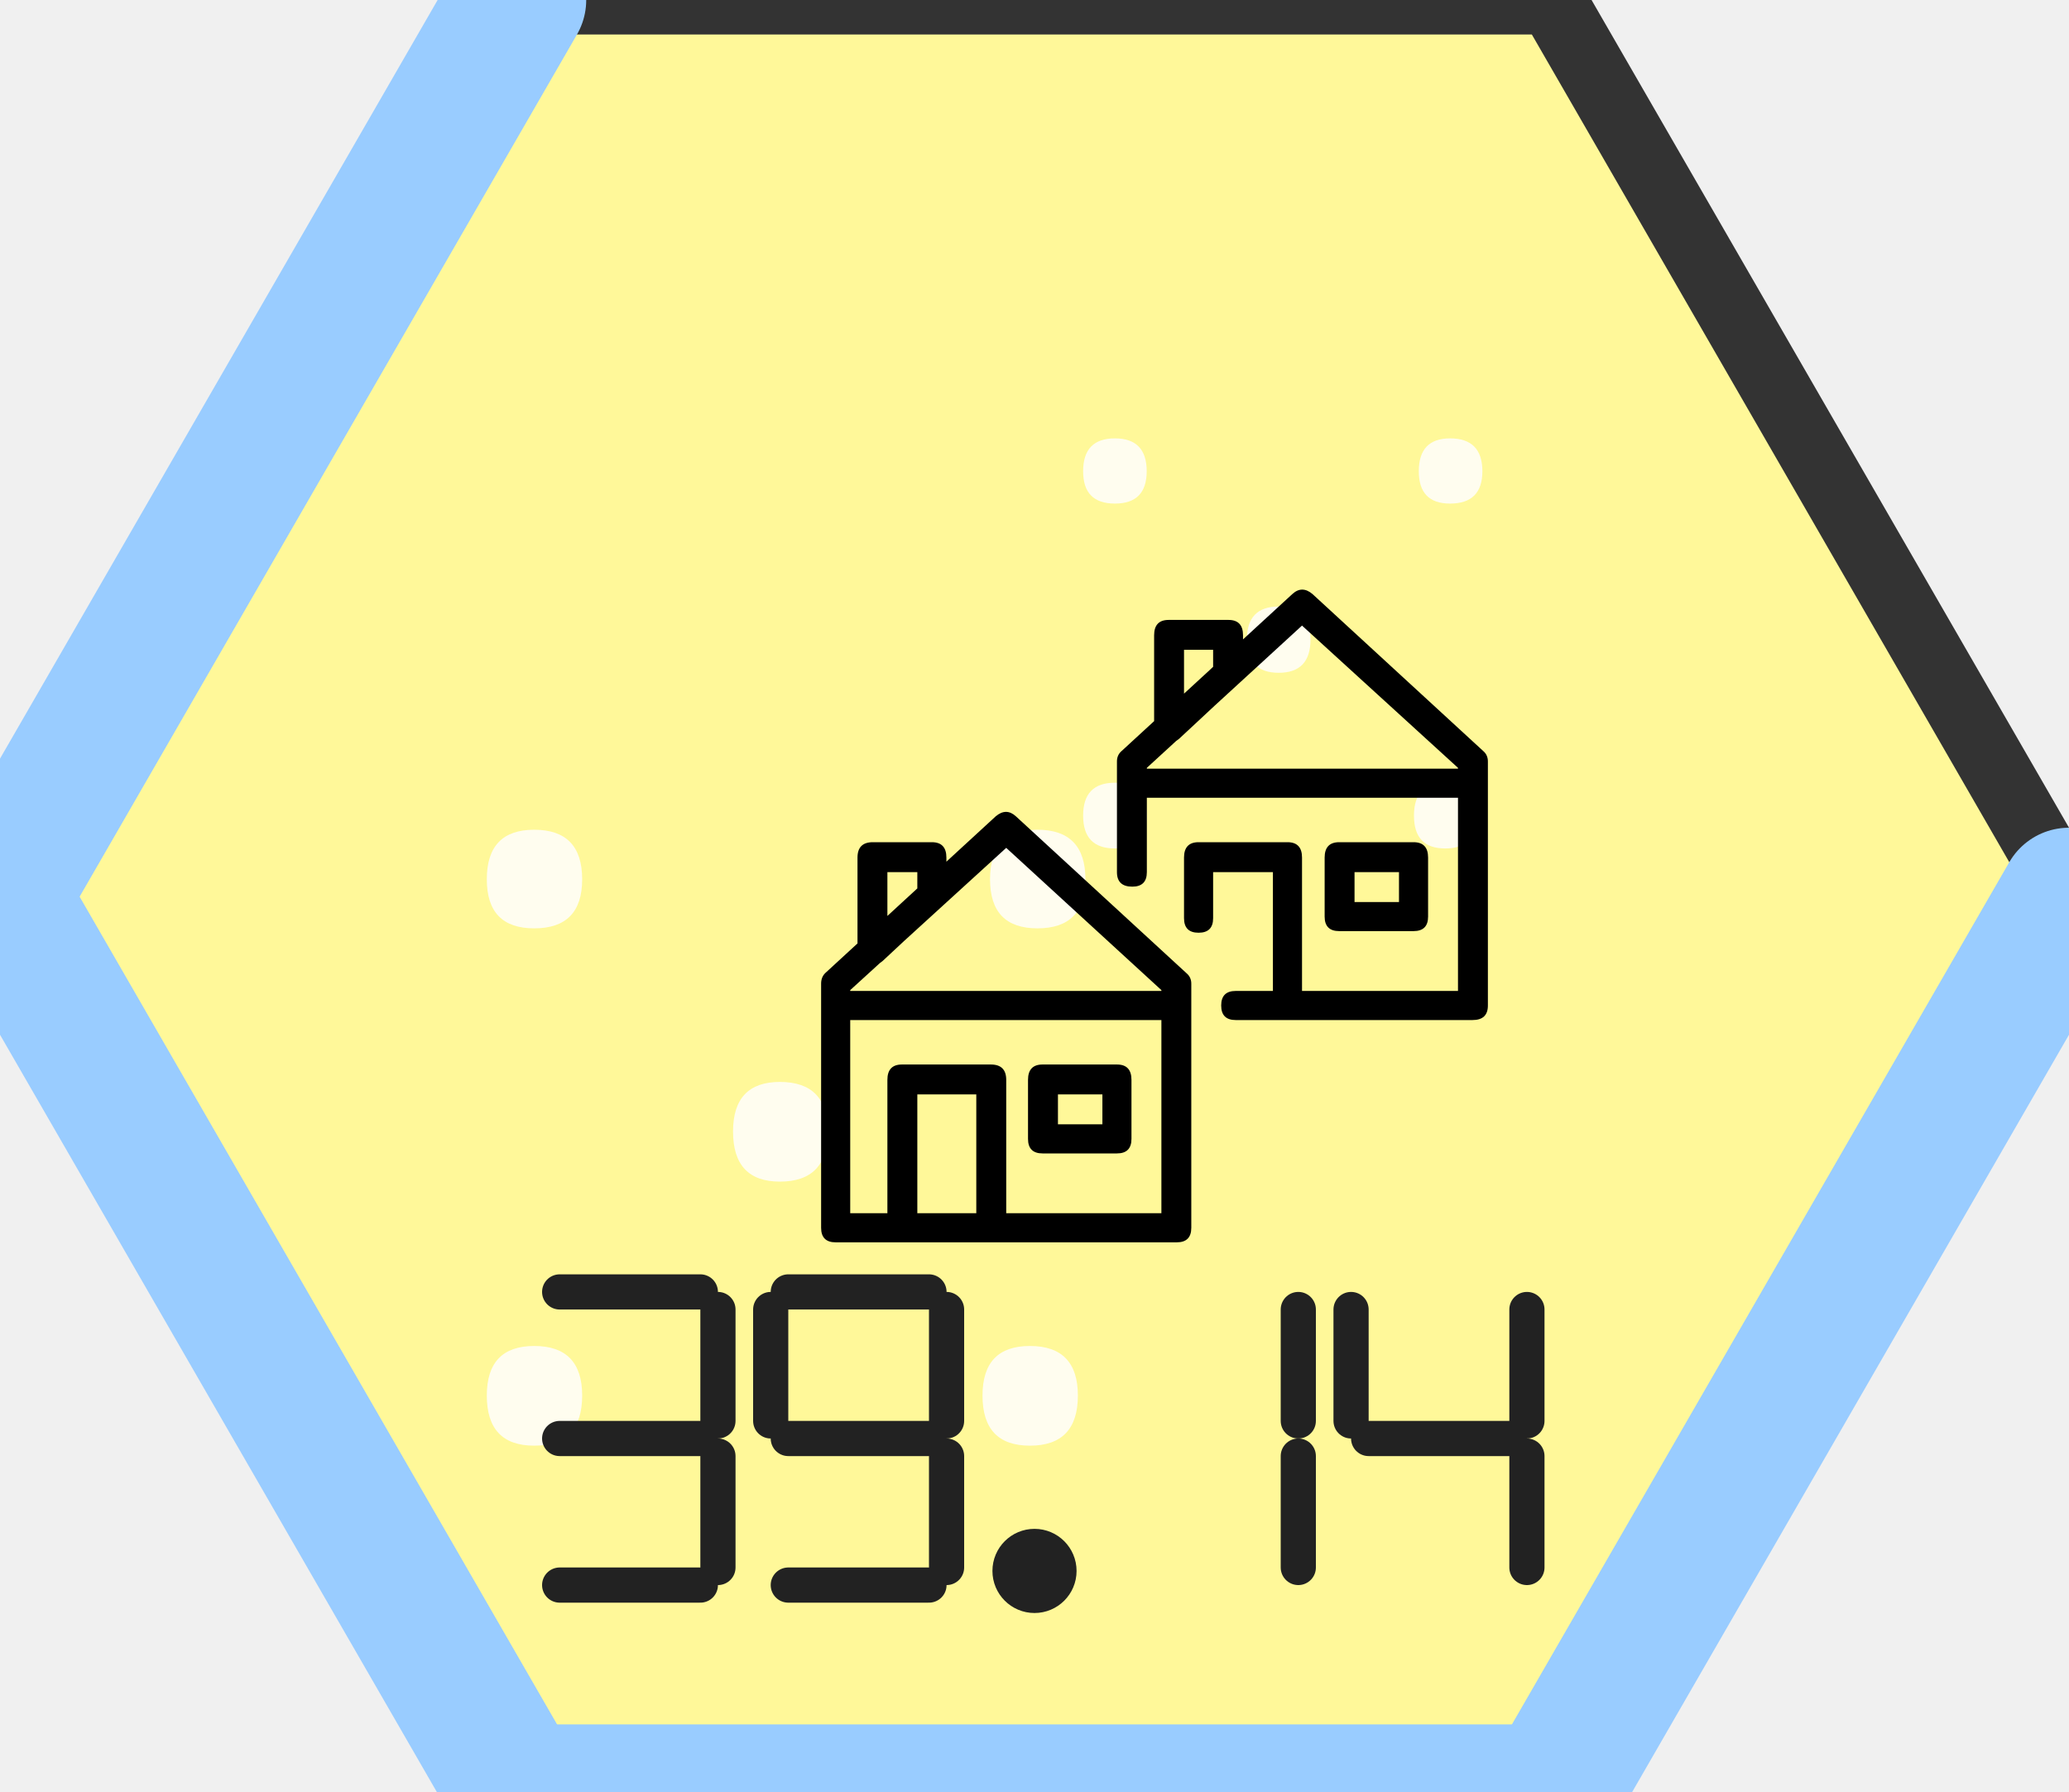
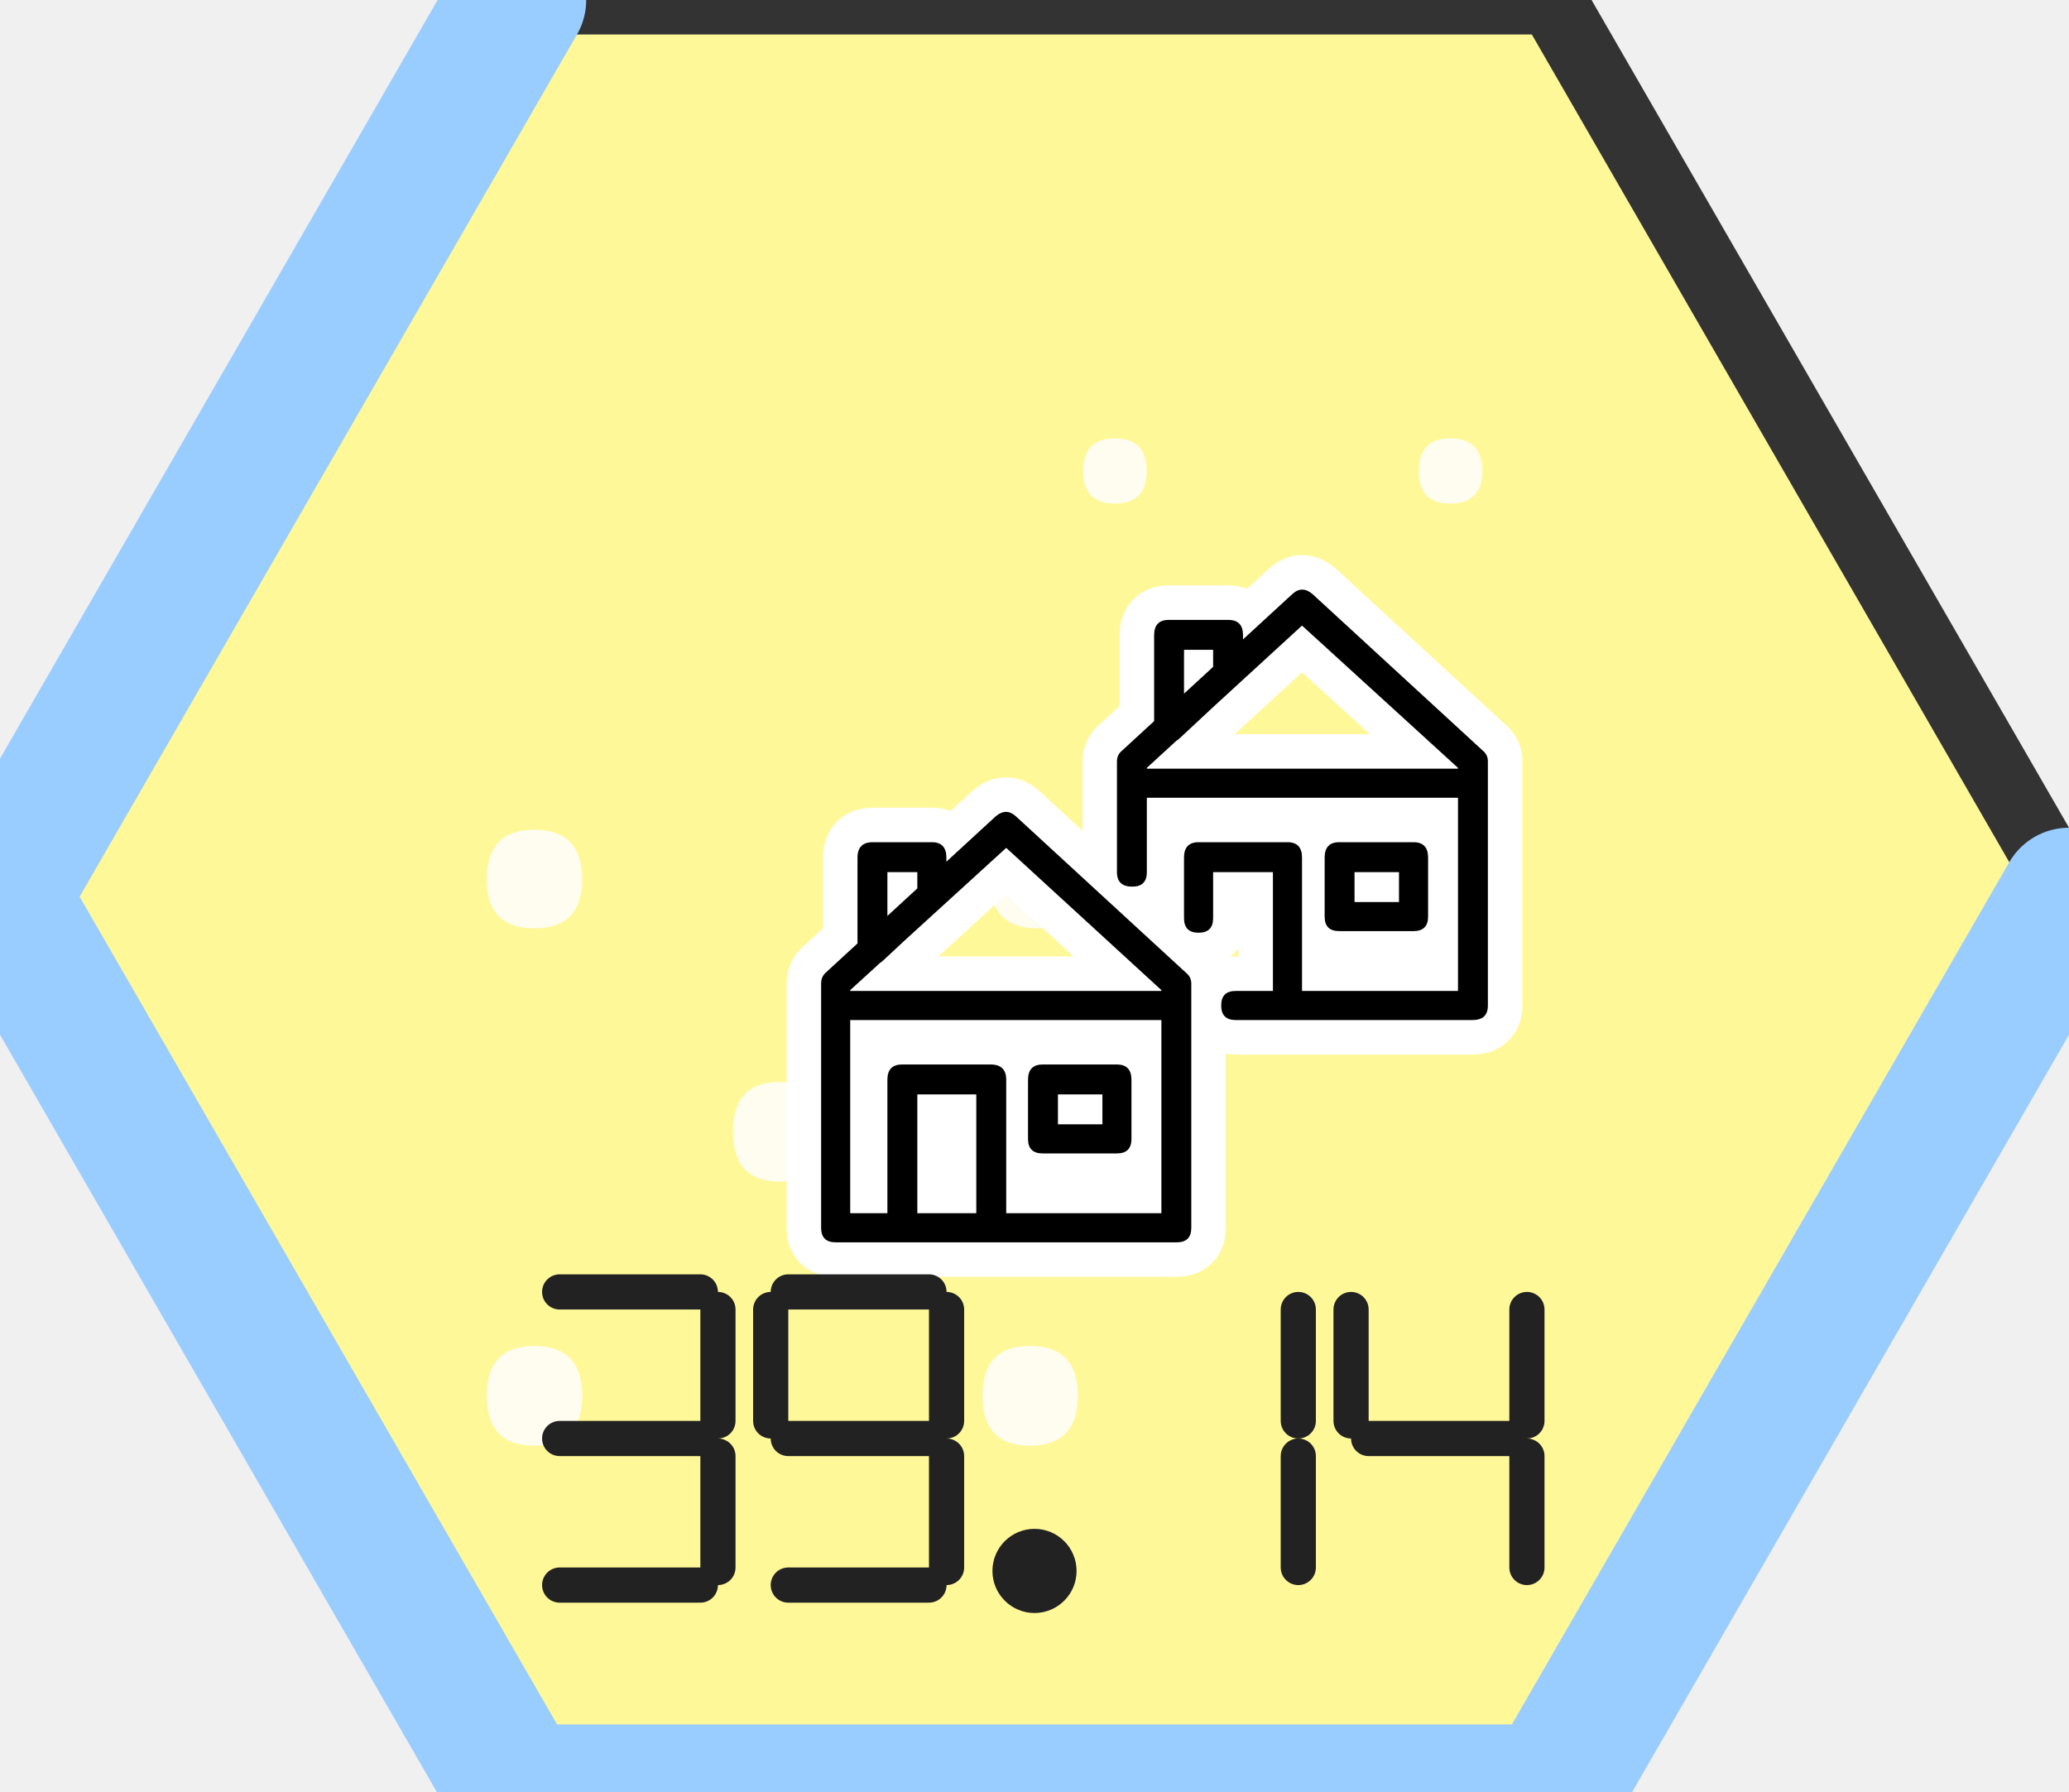
<svg xmlns="http://www.w3.org/2000/svg" xmlns:xlink="http://www.w3.org/1999/xlink" width="60.00" height="51.96" viewBox="0 0 60.00 51.96">
  <a xlink:href="/wiki/39-14/">
    <polygon points="15.0,0.0 45.0,0.0 60.0,26.0 45.0,52.0 15.0,52.0 0.0,26.0" fill="#fff899" stroke="#333333" stroke-width="2" />
    <text x="22.8" y="33.2" text-anchor="middle" dominant-baseline="middle" font-size="24" font-family="system-ui, sans-serif" fill="#fffdef">⁙︎</text>
    <text x="37.2" y="18.8" text-anchor="middle" dominant-baseline="middle" font-size="16.0" font-family="system-ui, sans-serif" fill="#fffdef">⁙︎</text>
    <path d="M 60.0 26.0 L 45.0 52.0" stroke="#99CCFF" stroke-width="4" fill="none" stroke-linecap="round" stroke-linejoin="round" />
    <path d="M 45.0 52.0 L 15.0 52.0" stroke="#99CCFF" stroke-width="4" fill="none" stroke-linecap="round" stroke-linejoin="round" />
    <path d="M 15.0 52.0 L 0.0 26.0" stroke="#99CCFF" stroke-width="4" fill="none" stroke-linecap="round" stroke-linejoin="round" />
    <path d="M 0.0 26.0 L 15.0 0.0" stroke="#99CCFF" stroke-width="4" fill="none" stroke-linecap="round" stroke-linejoin="round" />
    <g transform="translate(18.0,35.6)">
-       <path d="M20.414 -9.023Q20.414 -8.602 20.836 -8.602H22.992Q23.414 -8.602 23.414 -9.023V-10.734Q23.414 -11.18 22.992 -11.18H20.836Q20.414 -11.18 20.414 -10.734ZM21.281 -10.312H22.57V-9.445H21.281ZM24.703 -12.469Q25.148 -12.469 25.148 -12.891Q25.148 -13.312 24.703 -13.312H14.836Q14.391 -13.312 14.391 -12.891Q14.391 -12.469 14.836 -12.469ZM9.305 -9.328Q9.445 -9.445 9.445 -9.633V-10.734Q9.445 -11.18 9.023 -11.18H7.312Q6.867 -11.18 6.867 -10.734V-8.062Q6.867 -7.898 6.984 -7.758Q7.125 -7.617 7.289 -7.594Q7.43 -7.594 7.594 -7.734ZM8.602 -9.82 7.734 -9.023V-10.312H8.602ZM17.906 -15.773Q18.047 -15.891 18.047 -16.078V-17.18Q18.047 -17.625 17.625 -17.625H15.891Q15.469 -17.625 15.469 -17.18V-14.508Q15.469 -14.344 15.586 -14.203Q15.867 -13.898 16.195 -14.18ZM17.18 -16.266 16.336 -15.469V-16.758H17.18ZM14.391 -10.312Q14.391 -9.891 14.836 -9.891Q15.258 -9.891 15.258 -10.312V-13.336L19.758 -17.461L24.281 -13.336V-6.867H17.836Q17.414 -6.867 17.414 -6.445Q17.414 -6.023 17.836 -6.023H24.703Q25.148 -6.023 25.148 -6.445V-13.523Q25.148 -13.711 25.008 -13.828L20.062 -18.375Q19.758 -18.633 19.477 -18.375L14.531 -13.828Q14.391 -13.711 14.391 -13.523ZM18.914 -6.445Q18.914 -6.023 19.336 -6.023Q19.758 -6.023 19.758 -6.445V-10.734Q19.758 -11.18 19.336 -11.18H16.758Q16.336 -11.18 16.336 -10.734V-8.977Q16.336 -8.555 16.758 -8.555Q17.18 -8.555 17.18 -8.977V-10.312H18.914ZM7.734 0.0Q7.734 0.422 8.156 0.422H10.734Q11.18 0.422 11.18 0.0V-4.289Q11.18 -4.734 10.734 -4.734H8.156Q7.734 -4.734 7.734 -4.289ZM8.602 -3.867H10.312V-0.422H8.602ZM11.812 -2.578Q11.812 -2.156 12.234 -2.156H14.391Q14.812 -2.156 14.812 -2.578V-4.289Q14.812 -4.734 14.391 -4.734H12.234Q11.812 -4.734 11.812 -4.289ZM12.68 -3.867H13.969V-3.0H12.68ZM16.125 -6.023Q16.547 -6.023 16.547 -6.445V-7.078Q16.547 -7.266 16.406 -7.383L11.461 -11.93Q11.18 -12.188 10.875 -11.93L5.93 -7.383Q5.812 -7.266 5.812 -7.078V-6.445Q5.812 -6.023 6.234 -6.023ZM15.68 -6.891V-6.867H6.656V-6.891L11.18 -11.016ZM5.812 0.0Q5.812 0.422 6.234 0.422H16.125Q16.547 0.422 16.547 0.0V-6.445Q16.547 -6.867 16.125 -6.867H6.234Q5.812 -6.867 5.812 -6.445ZM6.656 -6.023H15.68V-0.422H6.656Z" fill="#000000" />
+       <path d="M20.414 -9.023Q20.414 -8.602 20.836 -8.602H22.992Q23.414 -8.602 23.414 -9.023V-10.734Q23.414 -11.18 22.992 -11.18H20.836Q20.414 -11.18 20.414 -10.734ZM21.281 -10.312H22.57V-9.445H21.281ZM24.703 -12.469Q25.148 -12.469 25.148 -12.891Q25.148 -13.312 24.703 -13.312H14.836Q14.391 -13.312 14.391 -12.891Q14.391 -12.469 14.836 -12.469ZM9.305 -9.328Q9.445 -9.445 9.445 -9.633V-10.734Q9.445 -11.18 9.023 -11.18H7.312Q6.867 -11.18 6.867 -10.734V-8.062Q6.867 -7.898 6.984 -7.758Q7.125 -7.617 7.289 -7.594Q7.43 -7.594 7.594 -7.734ZM8.602 -9.82 7.734 -9.023V-10.312H8.602ZM17.906 -15.773Q18.047 -15.891 18.047 -16.078V-17.18Q18.047 -17.625 17.625 -17.625H15.891Q15.469 -17.625 15.469 -17.18V-14.508Q15.469 -14.344 15.586 -14.203Q15.867 -13.898 16.195 -14.18ZM17.18 -16.266 16.336 -15.469V-16.758H17.18ZM14.391 -10.312Q14.391 -9.891 14.836 -9.891Q15.258 -9.891 15.258 -10.312V-13.336L19.758 -17.461L24.281 -13.336V-6.867H17.836Q17.414 -6.867 17.414 -6.445Q17.414 -6.023 17.836 -6.023H24.703Q25.148 -6.023 25.148 -6.445V-13.523Q25.148 -13.711 25.008 -13.828L20.062 -18.375Q19.758 -18.633 19.477 -18.375L14.531 -13.828Q14.391 -13.711 14.391 -13.523ZM18.914 -6.445Q18.914 -6.023 19.336 -6.023Q19.758 -6.023 19.758 -6.445V-10.734Q19.758 -11.18 19.336 -11.18H16.758Q16.336 -11.18 16.336 -10.734V-8.977Q16.336 -8.555 16.758 -8.555Q17.18 -8.555 17.18 -8.977V-10.312H18.914ZM7.734 0.0Q7.734 0.422 8.156 0.422H10.734Q11.18 0.422 11.18 0.0V-4.289Q11.18 -4.734 10.734 -4.734H8.156Q7.734 -4.734 7.734 -4.289ZM8.602 -3.867H10.312V-0.422H8.602ZM11.812 -2.578Q11.812 -2.156 12.234 -2.156H14.391Q14.812 -2.156 14.812 -2.578V-4.289Q14.812 -4.734 14.391 -4.734H12.234Q11.812 -4.734 11.812 -4.289ZM12.68 -3.867H13.969V-3.0H12.68ZM16.125 -6.023Q16.547 -6.023 16.547 -6.445V-7.078Q16.547 -7.266 16.406 -7.383L11.461 -11.93Q11.18 -12.188 10.875 -11.93L5.93 -7.383Q5.812 -7.266 5.812 -7.078V-6.445Q5.812 -6.023 6.234 -6.023ZM15.68 -6.891V-6.867H6.656V-6.891L11.18 -11.016ZM5.812 0.0Q5.812 0.422 6.234 0.422H16.125Q16.547 0.422 16.547 0.0V-6.445Q16.547 -6.867 16.125 -6.867H6.234Q5.812 -6.867 5.812 -6.445ZM6.656 -6.023H15.68V-0.422H6.656Z" fill="#000000" stroke="#ffffff" stroke-width="2" paint-order="stroke fill" stroke-linejoin="round" stroke-linecap="round" />
    </g>
    <g fill="none" stroke="#222222" stroke-width="1.02" stroke-linecap="round" stroke-linejoin="round">
      <path d="M 16.23 37.46 L 20.31 37.46" />
      <path d="M 20.82 37.97 L 20.82 41.20" />
      <path d="M 16.23 41.71 L 20.31 41.71" />
      <path d="M 20.82 42.22 L 20.82 45.45" />
      <path d="M 16.23 45.96 L 20.31 45.96" />
      <path d="M 22.86 37.46 L 26.94 37.46" />
      <path d="M 27.45 37.97 L 27.45 41.20" />
      <path d="M 22.35 37.97 L 22.35 41.20" />
      <path d="M 22.86 41.71 L 26.94 41.71" />
      <path d="M 27.45 42.22 L 27.45 45.45" />
      <path d="M 22.86 45.96 L 26.94 45.96" />
      <circle cx="30.00" cy="45.55" r="0.71" fill="#222222" />
      <path d="M 37.65 37.97 L 37.65 41.20" />
      <path d="M 37.65 42.22 L 37.65 45.45" />
      <path d="M 39.18 37.97 L 39.18 41.20" />
      <path d="M 39.69 41.71 L 43.77 41.71" />
      <path d="M 44.28 37.97 L 44.28 41.20" />
      <path d="M 44.28 42.22 L 44.28 45.45" />
    </g>
  </a>
</svg>
